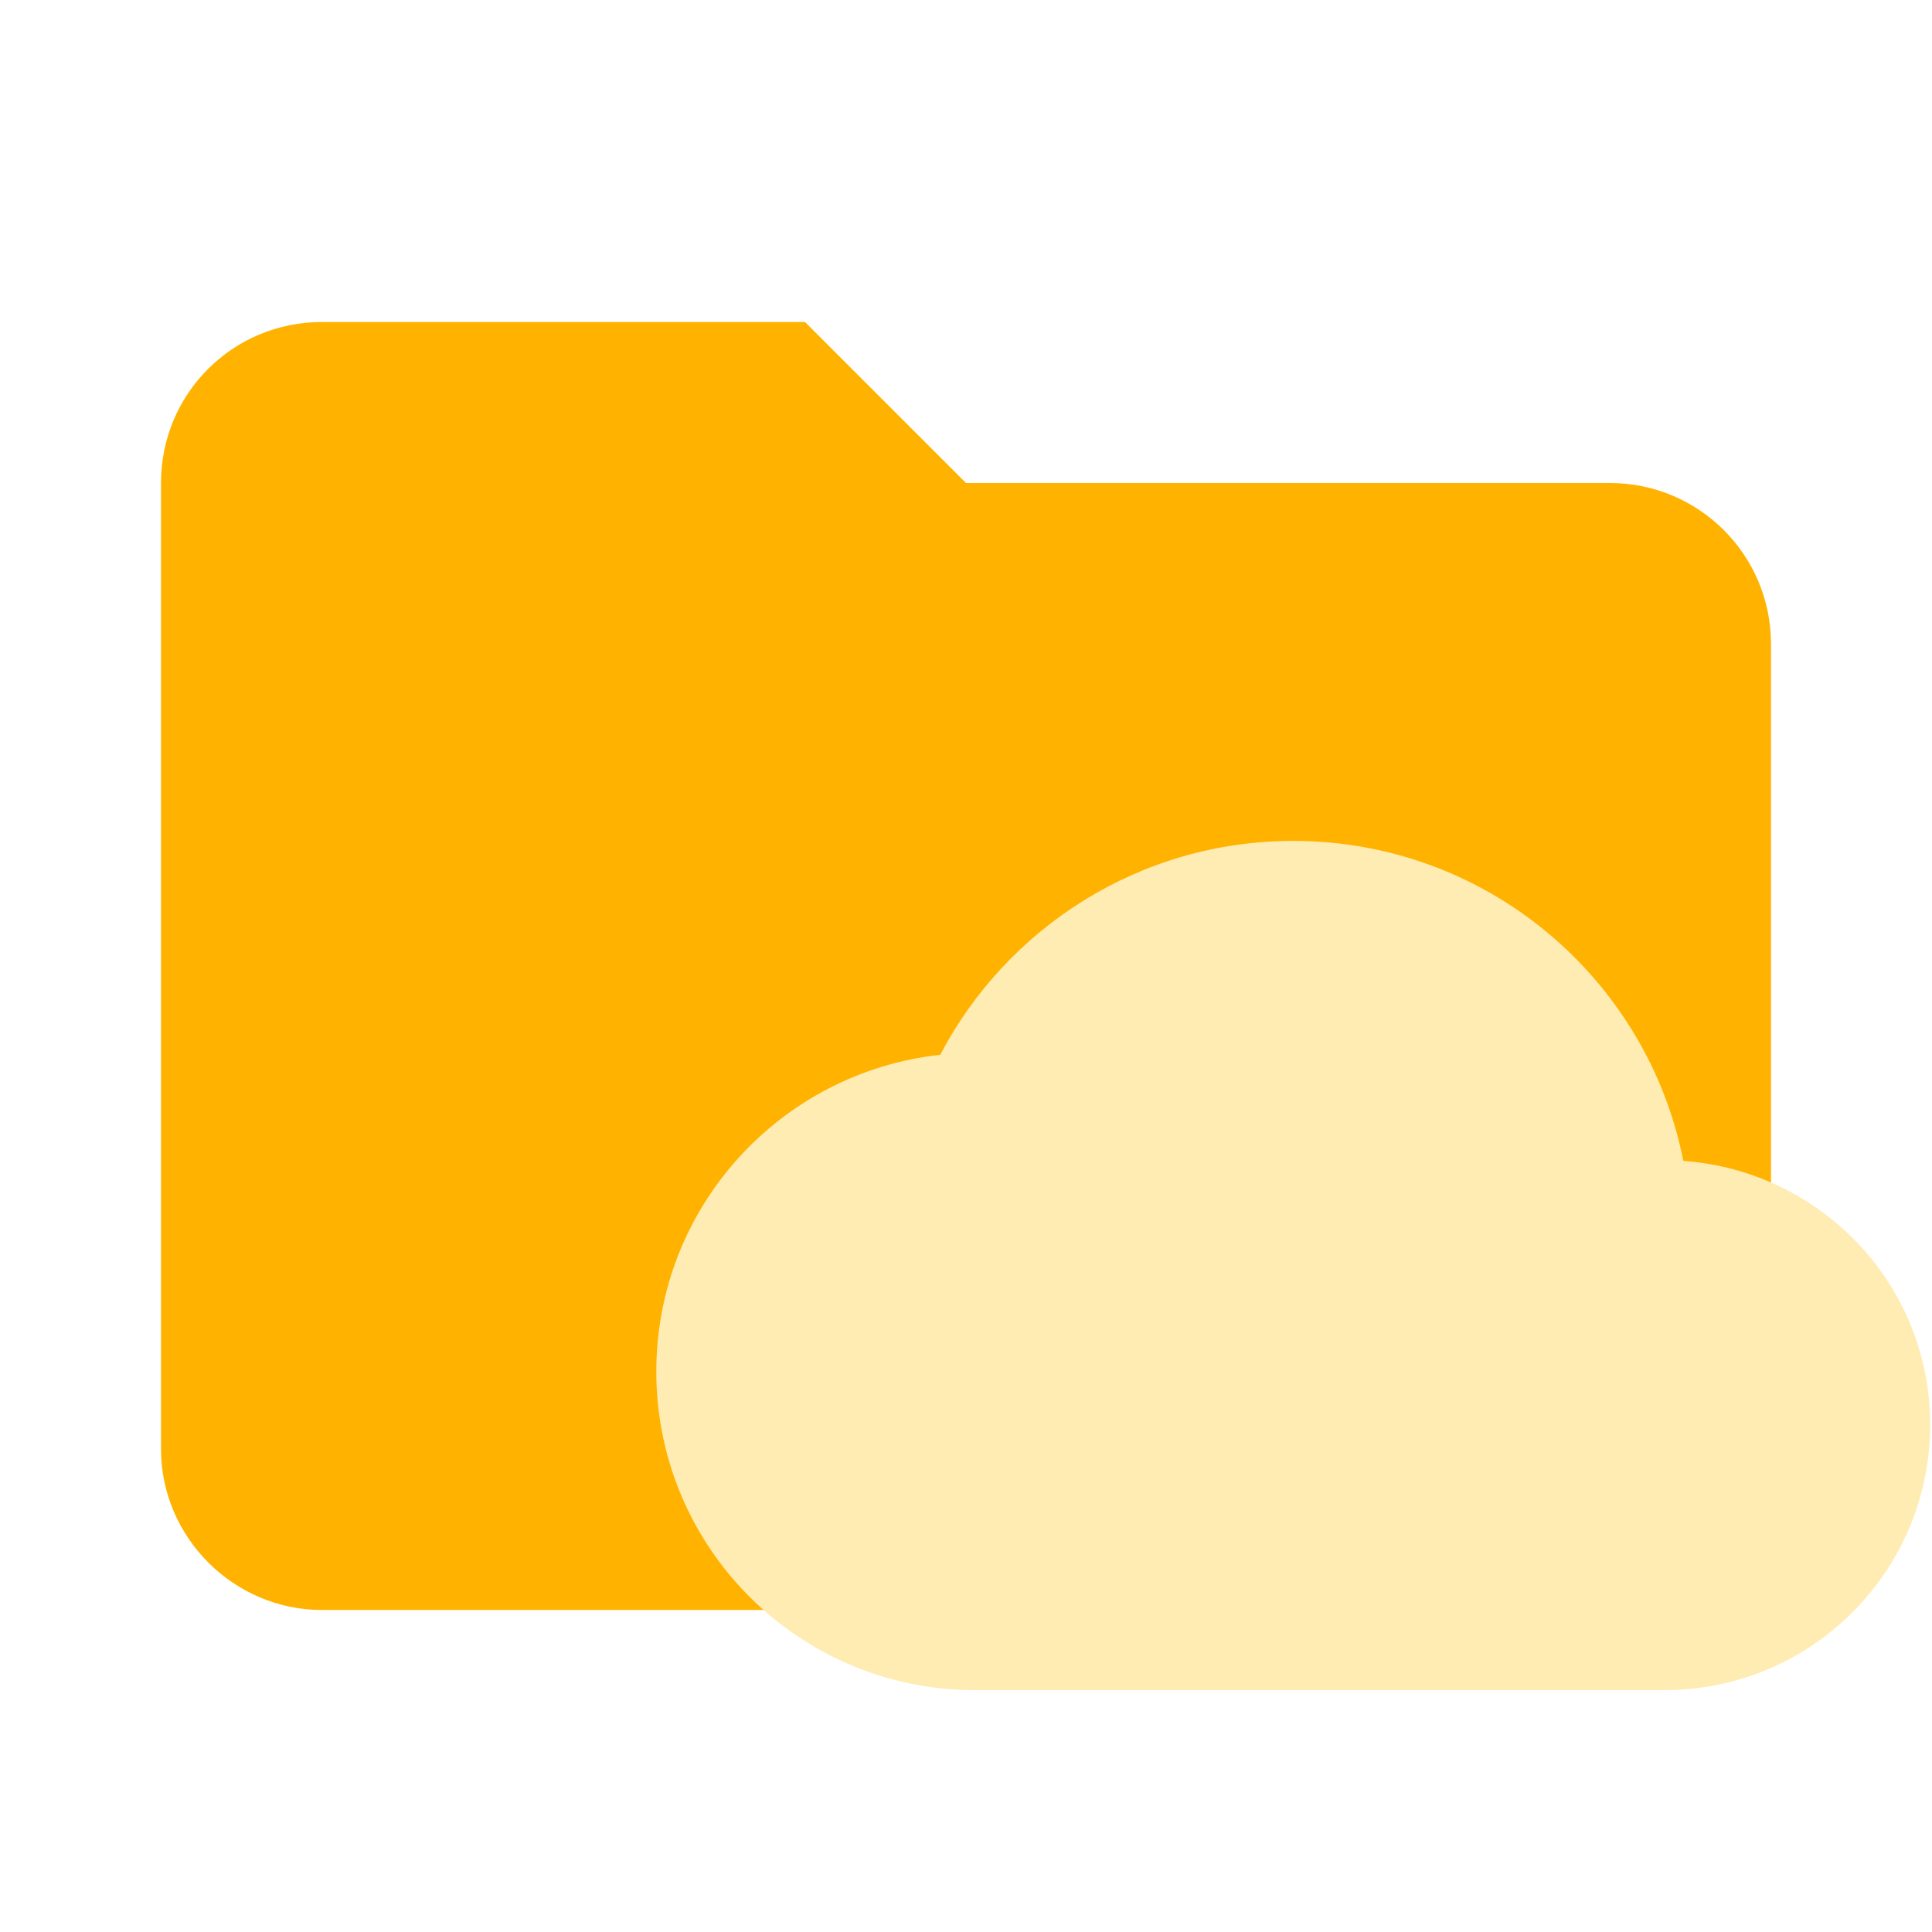
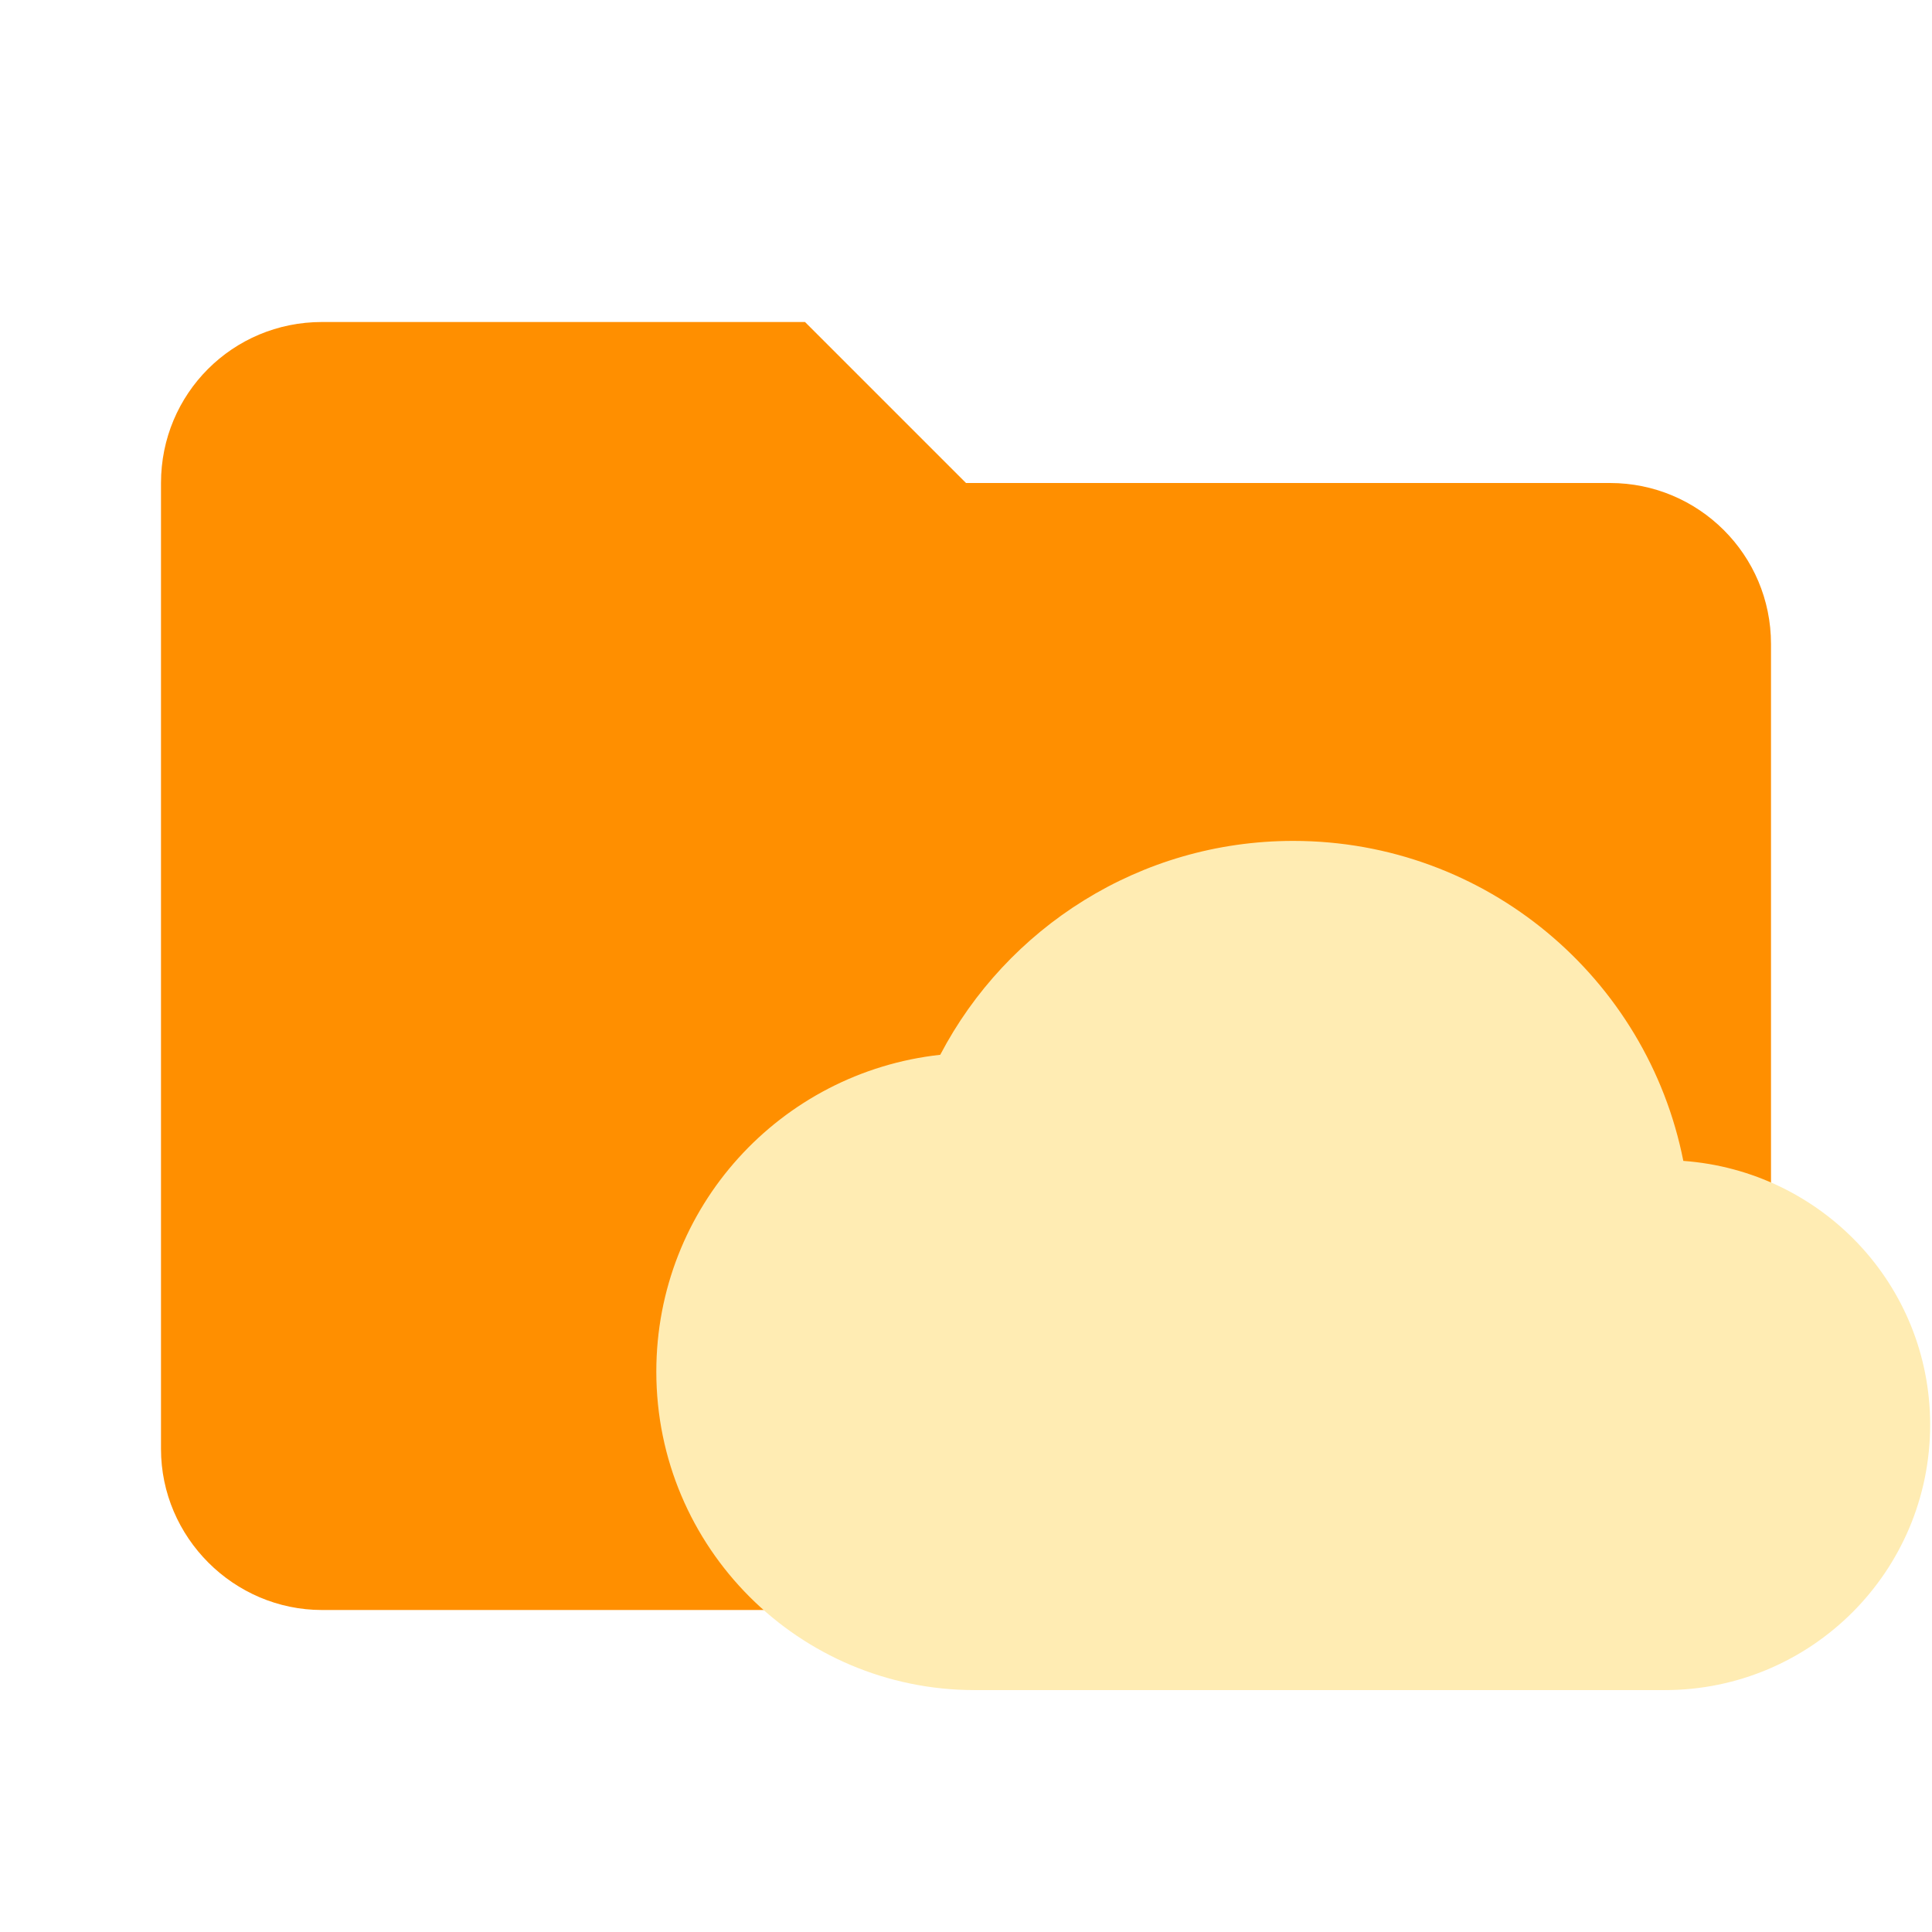
<svg xmlns="http://www.w3.org/2000/svg" clip-rule="evenodd" fill-rule="evenodd" stroke-linejoin="round" stroke-miterlimit="1.414" version="1.1" viewBox="0 0 24 24" width="16px" height="16px" xml:space="preserve">
-   <path d="m10 4h-6c-1.11 0-2 0.89-2 2v12c0 1.097 0.903 2 2 2h16c1.097 0 2-0.903 2-2v-10c0-1.11-0.9-2-2-2h-8l-2-2z" fill="#ffb300" fill-rule="nonzero" />
+   <path fill="#FF8F00" d="m10 4h-6c-1.11 0-2 0.89-2 2v12c0 1.097 0.903 2 2 2h16c1.097 0 2-0.903 2-2v-10c0-1.11-0.9-2-2-2h-8l-2-2z" fill-rule="nonzero" />
  <path d="m20.911 14.422c-0.448-2.268-2.446-3.976-4.846-3.976-1.905 0-3.56 1.081-4.385 2.657-1.985 0.218-3.527 1.892-3.527 3.936a3.956 3.956 0 0 0 3.956 3.956h8.571a3.297 3.297 0 0 0 3.297 -3.297c0-1.741-1.352-3.152-3.066-3.277z" fill="#ffecb3" stroke-width=".659" />
</svg>
